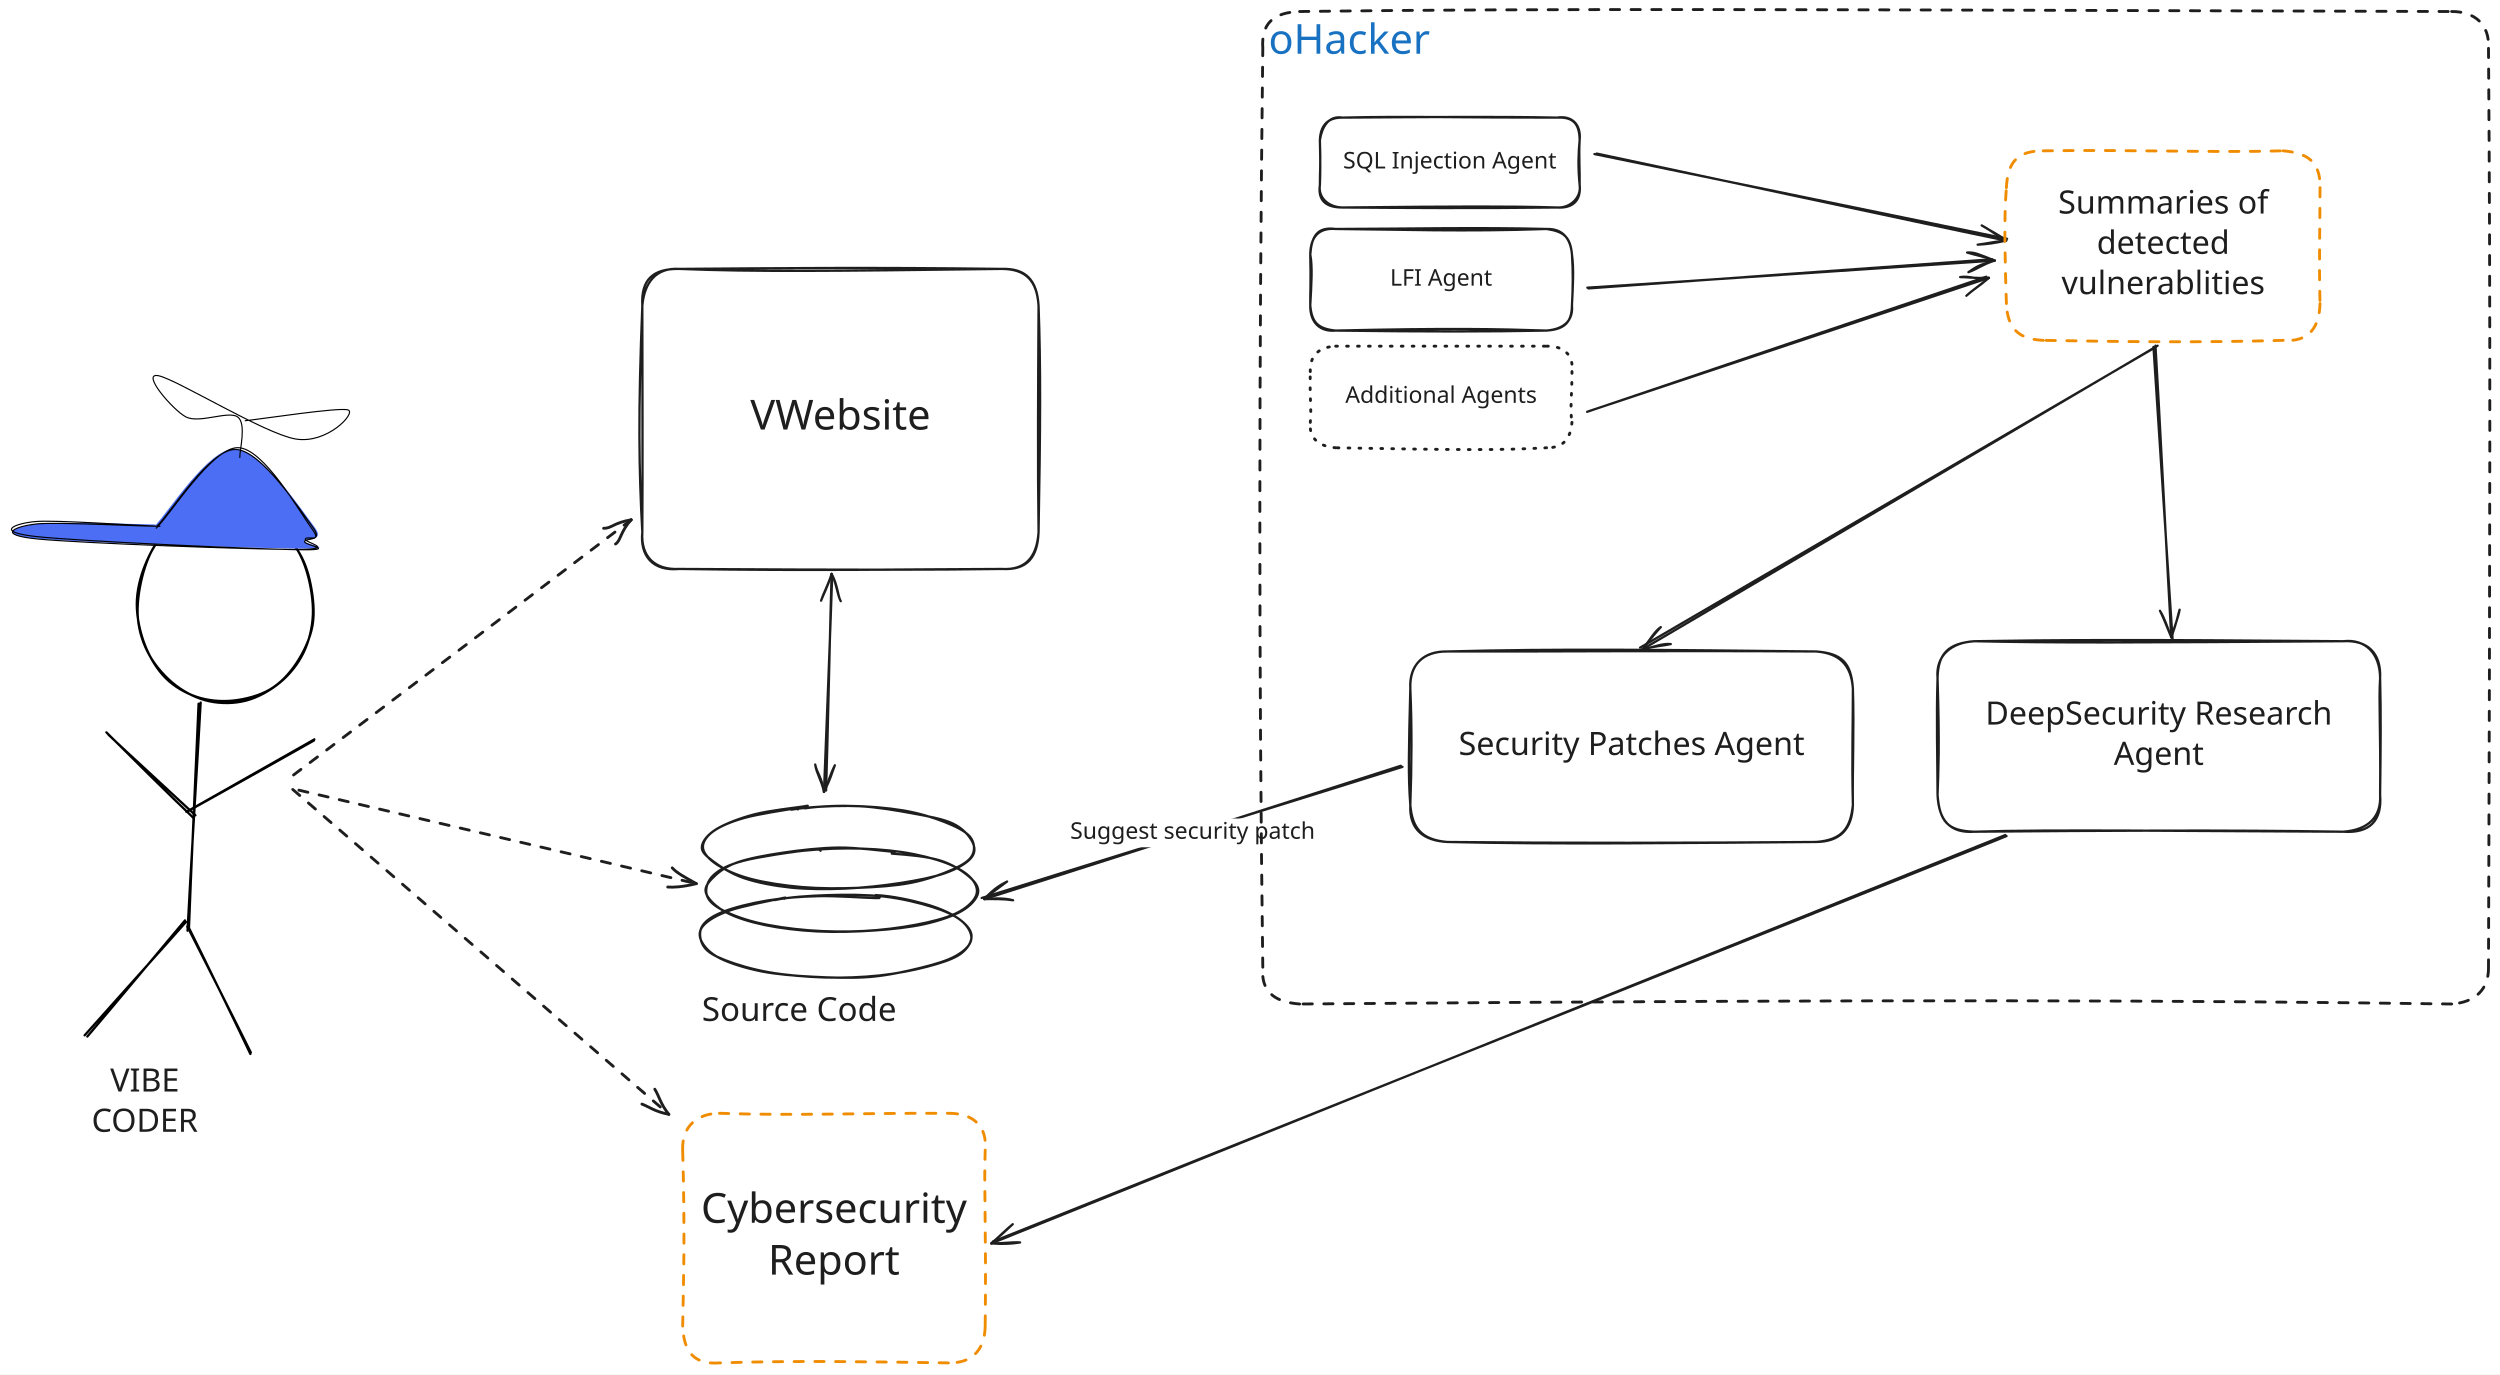
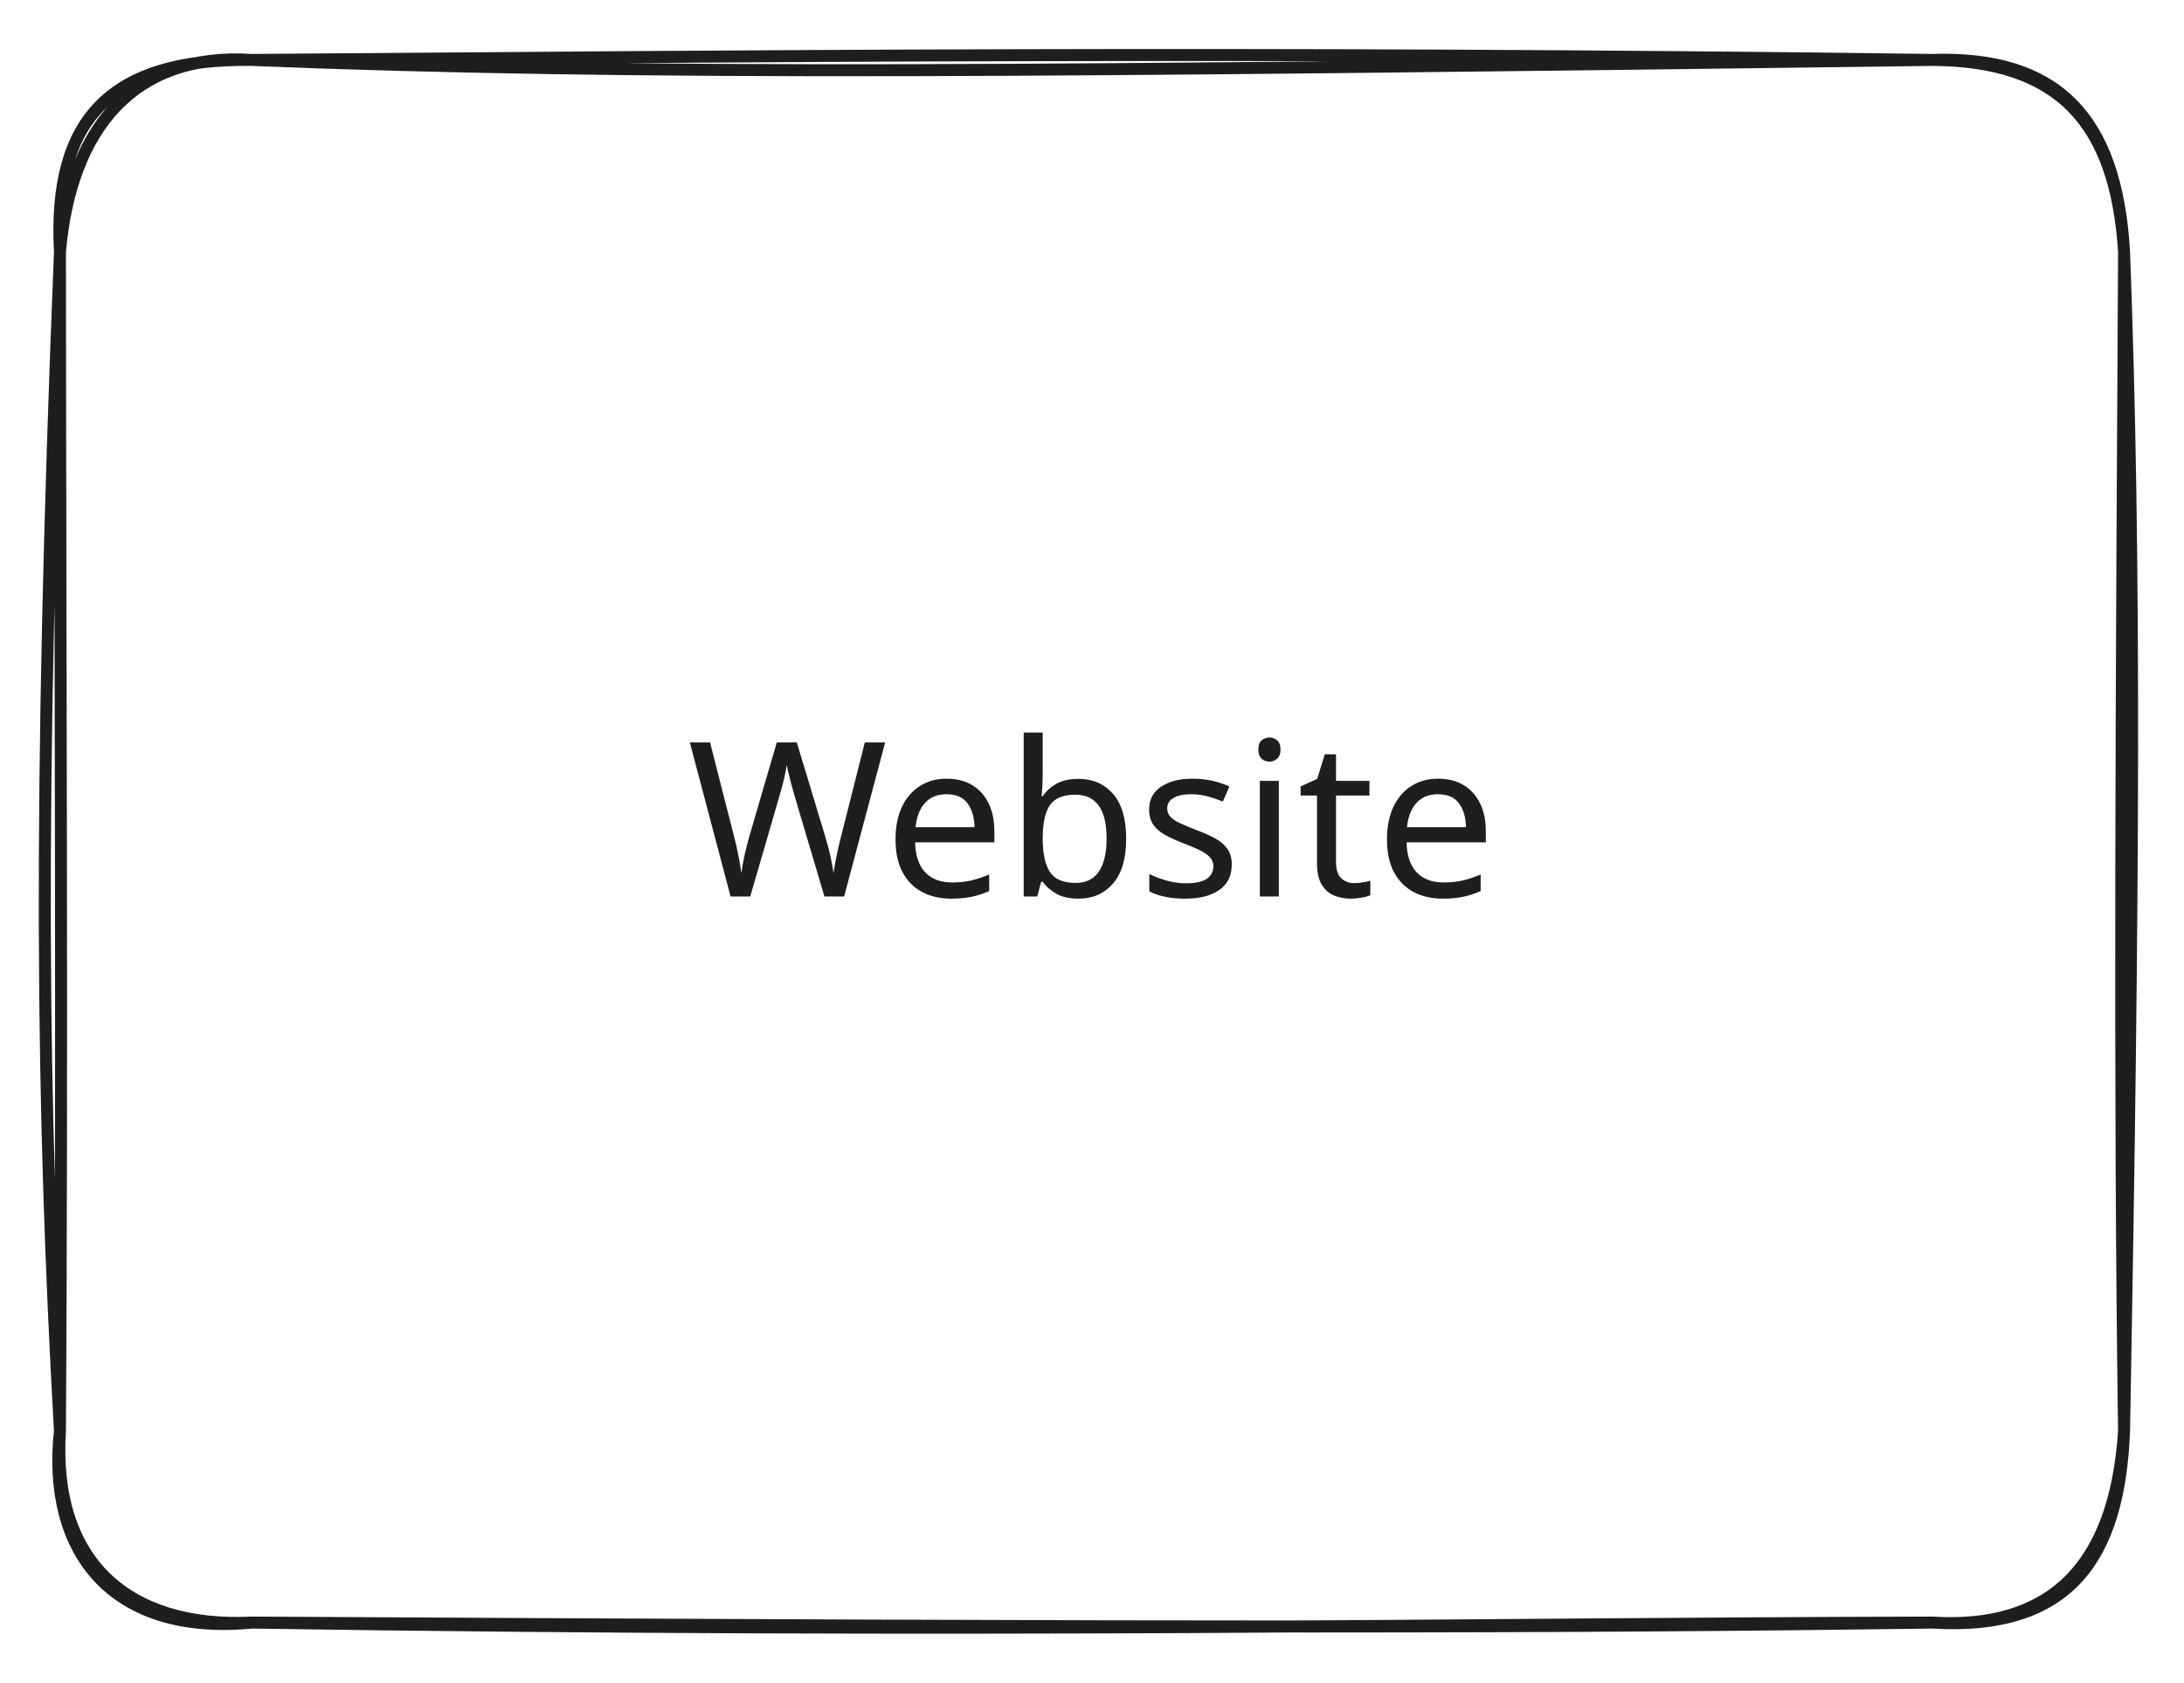
- <svg xmlns="http://www.w3.org/2000/svg" version="1.1" viewBox="0 0 2172.24 1194.222" width="2172.24" height="1194.222">
+ <svg xmlns="http://www.w3.org/2000/svg" version="1.1" viewBox="0 0 364.286 280.714" width="364.286" height="280.714">
  <defs>
    <style class="style-fonts">
      @font-face { font-family: Virgil; src: url(https://esm.sh/@excalidraw/excalidraw/dist/prod/fonts/Virgil/Virgil-Regular.woff2); }</style>
  </defs>
-   <rect x="0" y="0" width="2172.24" height="1194.222" fill="#ffffff" />
-   <g stroke-linecap="round" transform="translate(558.1132 233.6508) rotate(0 172.1429 130.3571)">
+   <rect x="0" y="0" width="364.286" height="280.714" fill="#ffffff" />
+   <g stroke-linecap="round" transform="translate(10 10) rotate(0 172.1429 130.3571)">
    <path d="M32 0 C114.23 -0.61, 198.29 -1.5, 312.29 0 M32 0 C97.56 2.62, 162.75 1.94, 312.29 0 M312.29 0 C333.03 -0.7, 343 9.53, 344.29 32 M312.29 0 C333.44 0.1, 342.91 10.36, 344.29 32 M344.29 32 C346.22 83.89, 345.93 137.75, 344.29 228.71 M344.29 32 C343.89 102.27, 343.46 172.26, 344.29 228.71 M344.29 228.71 C343.48 250, 335.08 262.12, 312.29 260.71 M344.29 228.71 C342.79 251.87, 331.65 261.91, 312.29 260.71 M312.29 260.71 C233.42 260.88, 153.37 262.55, 32 260.71 M312.29 260.71 C250.96 261.56, 190.49 261.61, 32 260.71 M32 260.71 C11.16 261.71, -1.4 250.45, 0 228.71 M32 260.71 C8.59 262.96, -2.19 248.8, 0 228.71 M0 228.71 C-3.02 174.81, -3.71 124.63, 0 32 M0 228.71 C0.4 165.19, 0.04 100.31, 0 32 M0 32 C-1.23 9.56, 8.8 -0.3, 32 0 M0 32 C1.79 11.5, 12.24 -1.28, 32 0" stroke="#1e1e1e" stroke-width="2" fill="none" />
  </g>
-   <g transform="translate(654.7977 341.508) rotate(0 75.45834 22.5)">
-     <text x="75.458" y="31.716" font-family="Virgil, Segoe UI Emoji" font-size="36px" fill="#1e1e1e" text-anchor="middle" style="white-space: pre;" direction="ltr" dominant-baseline="alphabetic">VWebsite</text>
+   <g transform="translate(115.9928 117.8571) rotate(0 66.15002 22.5)">
+     <text x="66.15" y="31.716" font-family="Virgil, Segoe UI Emoji" font-size="36px" fill="#1e1e1e" text-anchor="middle" style="white-space: pre;" direction="ltr" dominant-baseline="alphabetic">Website</text>
  </g>
-   <g stroke-linecap="round" transform="translate(607.7709 777.5645) rotate(0 118.0804 35.9375)">
-     <path d="M65.27 4.53 C77.97 1.85, 95.97 0.7, 111.83 0.18 C127.69 -0.33, 145.33 -0.28, 160.43 1.45 C175.53 3.18, 191.18 7, 202.42 10.55 C213.67 14.1, 222.28 18.03, 227.9 22.75 C233.51 27.48, 237.01 33.85, 236.13 38.9 C235.24 43.95, 229.88 49, 222.59 53.07 C215.31 57.14, 204.82 60.26, 192.42 63.3 C180.02 66.34, 163.89 70.01, 148.2 71.31 C132.52 72.61, 114.04 71.91, 98.3 71.1 C82.56 70.28, 67.14 69.09, 53.76 66.45 C40.38 63.8, 26.68 59.55, 18.03 55.23 C9.39 50.91, 4.3 45.3, 1.87 40.53 C-0.56 35.75, -0.59 31.05, 3.46 26.57 C7.51 22.08, 15.06 17.52, 26.18 13.62 C37.29 9.73, 62.22 4.92, 70.15 3.2 C78.08 1.49, 73.15 2.87, 73.74 3.34 M153.06 0.17 C168.03 0.94, 184.15 4.59, 195.99 7.88 C207.83 11.18, 217.35 15.42, 224.09 19.95 C230.82 24.49, 235.95 29.87, 236.39 35.11 C236.83 40.35, 233.12 46.84, 226.72 51.38 C220.32 55.93, 209.72 59.27, 197.97 62.37 C186.22 65.48, 171.07 68.45, 156.2 70.02 C141.32 71.58, 124.71 72.24, 108.72 71.77 C92.74 71.3, 74.66 69.69, 60.3 67.19 C45.93 64.7, 31.93 60.45, 22.55 56.79 C13.16 53.13, 7.44 50.05, 4.01 45.24 C0.57 40.43, -0.75 32.99, 1.94 27.92 C4.63 22.84, 10.65 18.64, 20.13 14.81 C29.6 10.97, 44.88 7.19, 58.79 4.9 C72.7 2.62, 87.94 1.47, 103.57 1.11 C119.2 0.76, 144.23 2.59, 152.55 2.78 C160.86 2.98, 154.03 2.07, 153.48 2.28" stroke="#1e1e1e" stroke-width="2" fill="none" />
-   </g>
-   <g stroke-linecap="round" transform="translate(612.9049 737.5199) rotate(0 118.0804 35.9375)">
-     <path d="M74.21 3.12 C87.76 0.91, 107.47 -0.28, 123.55 -0.33 C139.63 -0.38, 156.42 0.68, 170.69 2.8 C184.97 4.92, 199.14 8.56, 209.19 12.37 C219.25 16.19, 226.73 20.92, 231.04 25.69 C235.35 30.46, 237.25 35.93, 235.04 40.99 C232.84 46.06, 226.46 51.92, 217.81 56.07 C209.16 60.23, 196.48 63.37, 183.14 65.93 C169.79 68.49, 153.34 70.61, 137.74 71.41 C122.14 72.22, 105.07 72, 89.54 70.77 C74.01 69.54, 57.36 67.12, 44.56 64.01 C31.76 60.9, 20.02 56.28, 12.75 52.12 C5.48 47.96, 1.87 43.97, 0.95 39.07 C0.02 34.16, 1.92 27.46, 7.23 22.7 C12.53 17.94, 19.34 14.09, 32.79 10.5 C46.24 6.91, 76.72 2.61, 87.93 1.15 C99.13 -0.32, 99.67 0.98, 100 1.71 M161.99 4.19 C176.72 5.3, 192.2 6.62, 203.39 9.95 C214.57 13.27, 223.5 19.4, 229.09 24.16 C234.67 28.92, 237.94 33.53, 236.89 38.52 C235.83 43.5, 230.51 49.55, 222.76 54.05 C215 58.54, 203.06 62.63, 190.33 65.46 C177.6 68.29, 161.91 69.97, 146.36 71.02 C130.82 72.08, 112.85 72.59, 97.06 71.79 C81.27 71, 64.79 69.02, 51.63 66.26 C38.47 63.51, 26.56 59.77, 18.1 55.27 C9.63 50.78, 2.87 44.17, 0.82 39.28 C-1.23 34.39, 1.43 30.46, 5.77 25.93 C10.12 21.4, 16.6 15.87, 26.89 12.1 C37.17 8.34, 52.67 5.54, 67.5 3.34 C82.33 1.14, 100.17 -0.93, 115.86 -1.08 C131.55 -1.23, 154.16 1.86, 161.65 2.45 C169.13 3.05, 161.28 1.65, 160.75 2.49" stroke="#1e1e1e" stroke-width="2" fill="none" />
-   </g>
-   <g stroke-linecap="round" transform="translate(610.8513 700.5556) rotate(0 118.0804 35.9375)">
-     <path d="M76.68 2.98 C90.25 0.73, 110 -0.4, 126.23 -0.29 C142.45 -0.18, 160.09 1.29, 174.02 3.62 C187.95 5.95, 200.15 9.87, 209.82 13.68 C219.48 17.48, 227.98 21.62, 231.99 26.46 C236 31.3, 236.43 37.95, 233.86 42.72 C231.28 47.48, 225.48 51.06, 216.56 55.04 C207.64 59.03, 194.07 63.98, 180.34 66.62 C166.62 69.26, 149.92 70.3, 134.21 70.9 C118.51 71.5, 101.52 71.5, 86.12 70.21 C70.72 68.92, 54.07 66.38, 41.8 63.17 C29.53 59.97, 19.48 55.43, 12.52 50.97 C5.55 46.52, 0.63 41.27, -0.01 36.43 C-0.64 31.58, 2.74 26.28, 8.71 21.91 C14.67 17.54, 24.05 13.51, 35.78 10.2 C47.5 6.88, 71.31 3.27, 79.08 2.03 C86.85 0.79, 81.61 2.21, 82.39 2.75 M88.44 1.81 C102.65 -0.22, 119.8 -0.81, 135.44 -0.07 C151.07 0.66, 168.67 3.74, 182.25 6.24 C195.83 8.74, 208.33 10.92, 216.9 14.92 C225.47 18.93, 230.97 25.28, 233.67 30.25 C236.37 35.23, 236.9 40.14, 233.09 44.76 C229.29 49.37, 221.09 54.3, 210.86 57.95 C200.62 61.59, 186.32 64.36, 171.69 66.63 C157.06 68.9, 139.01 70.9, 123.08 71.57 C107.14 72.24, 90.7 72.21, 76.07 70.67 C61.43 69.14, 46.56 66.25, 35.27 62.37 C23.97 58.5, 14.34 51.99, 8.3 47.41 C2.26 42.84, -1.53 39.51, -0.98 34.92 C-0.43 30.33, 3.98 24.53, 11.61 19.87 C19.25 15.22, 32.05 10.28, 44.82 6.97 C57.58 3.66, 81.16 1.12, 88.21 0.03 C95.27 -1.05, 86.8 -0.11, 87.14 0.45" stroke="#1e1e1e" stroke-width="2" fill="none" />
-   </g>
-   <g transform="translate(609.8245 861.7609) rotate(0 110.8929 17.96875)">
-     <text x="0" y="25.329" font-family="Virgil, Segoe UI Emoji" font-size="28.75px" fill="#1e1e1e" text-anchor="start" style="white-space: pre;" direction="ltr" dominant-baseline="alphabetic">Source Code</text>
-   </g>
-   <g stroke-linecap="round" transform="translate(1097.24 10) rotate(0 532.5 431.1905)">
-     <path d="M32 0 C250.29 -2.83, 468.52 -1.62, 1033 0 M1033 0 C1053.06 -0.03, 1066.15 11.29, 1065 32 M1065 32 C1066.73 245.48, 1066.33 459.04, 1065 830.38 M1065 830.38 C1065.39 849.74, 1053.33 860.99, 1033 862.38 M1033 862.38 C802.38 859.28, 570.84 858.03, 32 862.38 M32 862.38 C9.17 860.69, -1.78 850.84, 0 830.38 M0 830.38 C-3.47 569.41, -3.37 308.17, 0 32 M0 32 C-1.49 9.96, 9.65 0.8, 32 0" stroke="#1e1e1e" stroke-width="2.5" fill="none" stroke-dasharray="8 10" />
-   </g>
-   <g transform="translate(1102.24 15) rotate(0 67.28403 22.5)">
-     <text x="0" y="31.716" font-family="Virgil, Segoe UI Emoji" font-size="36px" fill="#1971c2" text-anchor="start" style="white-space: pre;" direction="ltr" dominant-baseline="alphabetic">oHacker</text>
-   </g>
-   <g stroke-linecap="round" transform="translate(1138.487 198.9583) rotate(0 113.6892 44.13761)">
-     <path d="M22.07 0 C77.4 0.42, 133.71 2.52, 205.31 0 M22.07 0 C84.87 -0.15, 146.13 -1.55, 205.31 0 M205.31 0 C219.16 -0.47, 226.21 8.17, 227.38 22.07 M205.31 0 C220.54 2.23, 225.98 7.03, 227.38 22.07 M227.38 22.07 C229.17 34.73, 228.18 49.74, 227.38 66.21 M227.38 22.07 C228.38 37.11, 228.23 51.29, 227.38 66.21 M227.38 66.21 C227.24 81.25, 220.93 87.23, 205.31 88.28 M227.38 66.21 C228.68 80.15, 219.78 87.05, 205.31 88.28 M205.31 88.28 C153.4 89.28, 104.87 89.34, 22.07 88.28 M205.31 88.28 C164.17 86.94, 121.66 85.99, 22.07 88.28 M22.07 88.28 C6.38 86.73, 1.17 80.86, 0 66.21 M22.07 88.28 C9.04 89.5, -0.29 81.95, 0 66.21 M0 66.21 C0.99 48.1, 2.05 32.82, 0 22.07 M0 66.21 C-0.13 56.6, 0.62 46.2, 0 22.07 M0 22.07 C0.2 7.07, 7.2 -1.18, 22.07 0 M0 22.07 C1.22 7.06, 5.4 -2.23, 22.07 0" stroke="#1e1e1e" stroke-width="2" fill="none" />
-   </g>
-   <g transform="translate(1202.643 230.5959) rotate(0 49.53333 12.5)">
-     <text x="49.533" y="17.62" font-family="Virgil, Segoe UI Emoji" font-size="20px" fill="#1e1e1e" text-anchor="middle" style="white-space: pre;" direction="ltr" dominant-baseline="alphabetic">LFI Agent</text>
-   </g>
-   <g stroke-linecap="round" transform="translate(1146.847 102.1951) rotate(0 112.8532 39.04481)">
-     <path d="M19.52 0 C73.82 -1.39, 126.04 0.1, 206.18 0 M19.52 0 C86.31 -0.42, 153.7 -1.11, 206.18 0 M206.18 0 C220.33 -0.67, 225.49 5.44, 225.71 19.52 M206.18 0 C218.73 -2, 227.1 5.69, 225.71 19.52 M225.71 19.52 C224.6 30.43, 224.14 43.01, 225.71 58.57 M225.71 19.52 C224.87 32.19, 225.95 46.38, 225.71 58.57 M225.71 58.57 C227.17 72.65, 218.95 78.99, 206.18 78.09 M225.71 58.57 C227.38 69.68, 217.15 78.8, 206.18 78.09 M206.18 78.09 C164.14 76.9, 123.07 77.05, 19.52 78.09 M206.18 78.09 C137.99 78.94, 69.52 78.5, 19.52 78.09 M19.52 78.09 C7.57 77.83, -1.7 69.64, 0 58.57 M19.52 78.09 C6.31 78.15, -2.03 72.84, 0 58.57 M0 58.57 C0.38 48.72, 0.5 39.73, 0 19.52 M0 58.57 C-0.09 48.82, 0.8 40.78, 0 19.52 M0 19.52 C1.77 8.16, 7.43 -1.97, 19.52 0 M0 19.52 C0.5 4.9, 8.8 -0.17, 19.52 0" stroke="#1e1e1e" stroke-width="2" fill="none" />
-   </g>
-   <g transform="translate(1161.292 128.7399) rotate(0 98.40833 12.5)">
-     <text x="98.408" y="17.62" font-family="Virgil, Segoe UI Emoji" font-size="20px" fill="#1e1e1e" text-anchor="middle" style="white-space: pre;" direction="ltr" dominant-baseline="alphabetic">SQL Injection Agent</text>
-   </g>
-   <g stroke-linecap="round" transform="translate(1683.527 557.1519) rotate(0 192.2684 82.75801)">
-     <path d="M32 0 C100.73 1.51, 166.16 1.31, 352.54 0 M32 0 C100.74 -1.1, 168.93 -1.57, 352.54 0 M352.54 0 C373.71 -1.18, 385.6 10.41, 384.54 32 M352.54 0 C371.92 -2.23, 384.34 10.73, 384.54 32 M384.54 32 C383.2 52.77, 385.1 74.98, 384.54 133.52 M384.54 32 C385.35 62.68, 385.04 93.59, 384.54 133.52 M384.54 133.52 C386.41 155.76, 375.64 167.16, 352.54 165.52 M384.54 133.52 C385.59 152.58, 374.37 163.91, 352.54 165.52 M352.54 165.52 C224.8 165.07, 95.17 163.36, 32 165.52 M352.54 165.52 C249.21 163.85, 146.76 164.6, 32 165.52 M32 165.52 C10.77 167.1, 0.91 155.46, 0 133.52 M32 165.52 C8.45 164.78, 1.88 156.7, 0 133.52 M0 133.52 C-0.09 102.74, -1.12 67.12, 0 32 M0 133.52 C0.74 112.53, 1.86 92.26, 0 32 M0 32 C0.44 10.8, 9.1 1.77, 32 0 M0 32 C-1.8 12.24, 12.39 1.01, 32 0" stroke="#1e1e1e" stroke-width="2" fill="none" />
-   </g>
-   <g transform="translate(1719.253 604.91) rotate(0 156.5417 35)">
-     <text x="156.542" y="24.668" font-family="Virgil, Segoe UI Emoji" font-size="28px" fill="#1e1e1e" text-anchor="middle" style="white-space: pre;" direction="ltr" dominant-baseline="alphabetic">DeepSecurity Research</text>
-     <text x="156.542" y="59.668" font-family="Virgil, Segoe UI Emoji" font-size="28px" fill="#1e1e1e" text-anchor="middle" style="white-space: pre;" direction="ltr" dominant-baseline="alphabetic">Agent</text>
-   </g>
-   <g stroke-linecap="round" transform="translate(1225.426 566.0643) rotate(0 192.2684 82.75801)">
-     <path d="M32 0 C125.72 -2.58, 221.03 -1.42, 352.54 0 M32 0 C125.14 0.22, 218.1 -0.84, 352.54 0 M352.54 0 C374.72 1.58, 383.02 9.54, 384.54 32 M352.54 0 C372.33 1.48, 382.96 11.18, 384.54 32 M384.54 32 C385.7 66.71, 384.1 102.22, 384.54 133.52 M384.54 32 C384.59 63.01, 383.53 92.47, 384.54 133.52 M384.54 133.52 C383.93 154.58, 373.04 165.43, 352.54 165.52 M384.54 133.52 C382.4 153.5, 375.41 163.73, 352.54 165.52 M352.54 165.52 C237.23 166.41, 124.88 167.8, 32 165.52 M352.54 165.52 C243.82 166.36, 134.29 166.59, 32 165.52 M32 165.52 C9.17 163.52, 1.72 152.92, 0 133.52 M32 165.52 C11.76 164.38, -1.04 154.96, 0 133.52 M0 133.52 C-1.94 108.76, -1.38 85.59, 0 32 M0 133.52 C1.22 99.22, 1.42 63.99, 0 32 M0 32 C-1.15 12.09, 10.94 -0.19, 32 0 M0 32 C-0.69 10.74, 11.89 -0.39, 32 0" stroke="#1e1e1e" stroke-width="2" fill="none" />
-   </g>
-   <g transform="translate(1254.986 631.3224) rotate(0 162.7083 17.5)">
-     <text x="162.708" y="24.668" font-family="Virgil, Segoe UI Emoji" font-size="28px" fill="#1e1e1e" text-anchor="middle" style="white-space: pre;" direction="ltr" dominant-baseline="alphabetic">Security Patches Agent</text>
-   </g>
-   <g stroke-linecap="round" transform="translate(1138.498 300.7834) rotate(0 113.6892 44.13761)">
-     <path d="M22.07 0 C74.02 0.06, 121.21 0.01, 205.31 0 M205.31 0 C219.32 -0.42, 229.18 7.07, 227.38 22.07 M227.38 22.07 C227.59 38.09, 225.46 55.91, 227.38 66.21 M227.38 66.21 C226.14 80.48, 219.9 88.52, 205.31 88.28 M205.31 88.28 C166 90.52, 130.02 90.23, 22.07 88.28 M22.07 88.28 C8.71 87.23, -1.36 81.15, 0 66.21 M0 66.21 C1.36 57.19, -0.62 48.72, 0 22.07 M0 22.07 C-0.46 7.15, 8.31 0.75, 22.07 0" stroke="#1e1e1e" stroke-width="2.5" fill="none" stroke-dasharray="1.5 8" />
-   </g>
-   <g transform="translate(1166.917 332.421) rotate(0 85.26991 12.5)">
-     <text x="85.27" y="17.62" font-family="Virgil, Segoe UI Emoji" font-size="20px" fill="#1e1e1e" text-anchor="middle" style="white-space: pre;" direction="ltr" dominant-baseline="alphabetic">Additional Agents</text>
-   </g>
-   <g stroke-linecap="round">
-     <g transform="translate(716.676 688.4204) rotate(0 2.769836 -94.59751)">
-       <path d="M-0.73 -0.32 C0.42 -31.79, 5.51 -156.69, 6.4 -188.17 M1.1 -1.54 C2.2 -33.37, 4.92 -158.69, 5.9 -189.76" stroke="#1e1e1e" stroke-width="2" fill="none" />
-     </g>
-     <g transform="translate(716.676 688.4204) rotate(0 2.769836 -94.59751)">
-       <path d="M-8.36 -24.13 C-6.78 -16.42, -2.54 -13.2, -0.73 -0.32 M-8.36 -24.13 C-7.28 -16.23, -3.03 -11.04, -0.73 -0.32" stroke="#1e1e1e" stroke-width="2" fill="none" />
-     </g>
-     <g transform="translate(716.676 688.4204) rotate(0 2.769836 -94.59751)">
-       <path d="M8.73 -23.47 C5.83 -16.03, 5.59 -12.98, -0.73 -0.32 M8.73 -23.47 C4.75 -15.76, 3.95 -10.77, -0.73 -0.32" stroke="#1e1e1e" stroke-width="2" fill="none" />
-     </g>
-     <g transform="translate(716.676 688.4204) rotate(0 2.769836 -94.59751)">
-       <path d="M13.84 -166.05 C11.1 -170.88, 11.27 -180.1, 5.9 -189.76 M13.84 -166.05 C10.68 -172.21, 10.32 -181.08, 5.9 -189.76" stroke="#1e1e1e" stroke-width="2" fill="none" />
-     </g>
-     <g transform="translate(716.676 688.4204) rotate(0 2.769836 -94.59751)">
-       <path d="M-3.26 -166.5 C-1.51 -171.1, 3.13 -180.21, 5.9 -189.76 M-3.26 -166.5 C-1.36 -172.52, 3.34 -181.26, 5.9 -189.76" stroke="#1e1e1e" stroke-width="2" fill="none" />
-     </g>
-   </g>
-   <mask />
-   <g stroke-linecap="round">
-     <g transform="translate(1385.928 132.7519) rotate(0 178.8932 37.34721)">
-       <path d="M-0.52 1.12 C59.19 13.5, 298.23 62.42, 358.02 74.74 M1.4 0.66 C61 13.2, 297.81 64.27, 357.19 76.31" stroke="#1e1e1e" stroke-width="2" fill="none" />
-     </g>
-     <g transform="translate(1385.928 132.7519) rotate(0 178.8932 37.34721)">
-       <path d="M332.44 79.85 C341.15 79.35, 346.23 78.7, 357.19 76.31 M332.44 79.85 C340.81 78.81, 349.75 76.71, 357.19 76.31" stroke="#1e1e1e" stroke-width="2" fill="none" />
-     </g>
-     <g transform="translate(1385.928 132.7519) rotate(0 178.8932 37.34721)">
-       <path d="M335.95 63.11 C343.75 67.24, 347.86 71.23, 357.19 76.31 M335.95 63.11 C343.02 67.6, 350.8 71.04, 357.19 76.31" stroke="#1e1e1e" stroke-width="2" fill="none" />
-     </g>
-   </g>
-   <mask />
-   <g stroke-linecap="round">
-     <g transform="translate(1379.241 249.8863) rotate(0 176.3854 -11.8832)">
-       <path d="M0.96 0.73 C59.76 -3.56, 293.32 -20.46, 351.78 -24.59 M0 0.07 C59.25 -3.58, 294.96 -19.66, 353.98 -23.49" stroke="#1e1e1e" stroke-width="2" fill="none" />
-     </g>
-     <g transform="translate(1379.241 249.8863) rotate(0 176.3854 -11.8832)">
-       <path d="M331.1 -13.4 C337.16 -17.4, 339.5 -19.66, 353.98 -23.49 M331.1 -13.4 C338.15 -15.79, 342.93 -19.93, 353.98 -23.49" stroke="#1e1e1e" stroke-width="2" fill="none" />
-     </g>
-     <g transform="translate(1379.241 249.8863) rotate(0 176.3854 -11.8832)">
-       <path d="M329.97 -30.46 C336.43 -30.79, 339.01 -29.37, 353.98 -23.49 M329.97 -30.46 C337.22 -28.19, 342.31 -27.67, 353.98 -23.49" stroke="#1e1e1e" stroke-width="2" fill="none" />
-     </g>
-   </g>
-   <mask />
-   <g stroke-linecap="round">
-     <g transform="translate(1379.548 357.1883) rotate(0 173.7242 -57.89499)">
-       <path d="M-0.49 0.63 C57.27 -18.81, 288.25 -97.23, 346.43 -116.76 M1.45 -0.08 C59.58 -19.4, 290.78 -96.47, 348.6 -115.74" stroke="#1e1e1e" stroke-width="2" fill="none" />
-     </g>
-     <g transform="translate(1379.548 357.1883) rotate(0 173.7242 -57.89499)">
-       <path d="M329.02 -100.2 C335.78 -106.34, 338.79 -107.29, 348.6 -115.74 M329.02 -100.2 C333.19 -104.06, 337.3 -106.7, 348.6 -115.74" stroke="#1e1e1e" stroke-width="2" fill="none" />
-     </g>
-     <g transform="translate(1379.548 357.1883) rotate(0 173.7242 -57.89499)">
-       <path d="M323.61 -116.42 C331.93 -117.82, 336.51 -114.06, 348.6 -115.74 M323.61 -116.42 C329.2 -116.51, 334.57 -115.34, 348.6 -115.74" stroke="#1e1e1e" stroke-width="2" fill="none" />
-     </g>
-   </g>
-   <mask />
-   <g stroke-linecap="round" transform="translate(1743.343 131.0543) rotate(0 136.2598 82.33361)">
-     <path d="M32 0 C107.25 -1.18, 177.6 1.71, 240.52 0 M240.52 0 C260.91 1.83, 273.02 8.75, 272.52 32 M272.52 32 C272.59 61.34, 271.48 92.64, 272.52 132.67 M272.52 132.67 C271.94 152.96, 263.33 166.46, 240.52 164.67 M240.52 164.67 C172.96 166.68, 102.92 165.94, 32 164.67 M32 164.67 C10.48 163.73, 0.92 154.39, 0 132.67 M0 132.67 C-1.11 96.15, -2.29 59.77, 0 32 M0 32 C1.15 9.18, 9.96 0.06, 32 0" stroke="#f08c00" stroke-width="2.5" fill="none" stroke-dasharray="8 10" />
-   </g>
-   <g transform="translate(1790.187 160.8879) rotate(0 89.41666 52.5)">
-     <text x="89.417" y="24.668" font-family="Virgil, Segoe UI Emoji" font-size="28px" fill="#1e1e1e" text-anchor="middle" style="white-space: pre;" direction="ltr" dominant-baseline="alphabetic">Summaries of</text>
-     <text x="89.417" y="59.668" font-family="Virgil, Segoe UI Emoji" font-size="28px" fill="#1e1e1e" text-anchor="middle" style="white-space: pre;" direction="ltr" dominant-baseline="alphabetic">detected</text>
-     <text x="89.417" y="94.668" font-family="Virgil, Segoe UI Emoji" font-size="28px" fill="#1e1e1e" text-anchor="middle" style="white-space: pre;" direction="ltr" dominant-baseline="alphabetic">vulnerablities</text>
-   </g>
-   <g stroke-linecap="round">
-     <g transform="translate(1873.95 302.1074) rotate(0 -223.9098 130.4337)">
-       <path d="M-0.94 -0.45 C-75.72 43.06, -374.47 217.24, -448.93 260.65 M0.77 -1.74 C-73.63 41.99, -371.95 218.3, -446.8 262.07" stroke="#1e1e1e" stroke-width="2" fill="none" />
-     </g>
-     <g transform="translate(1873.95 302.1074) rotate(0 -223.9098 130.4337)">
-       <path d="M-430.88 242.78 C-436.18 246.23, -440.26 253.77, -446.8 262.07 M-430.88 242.78 C-435.32 247.63, -437.94 250.63, -446.8 262.07" stroke="#1e1e1e" stroke-width="2" fill="none" />
-     </g>
-     <g transform="translate(1873.95 302.1074) rotate(0 -223.9098 130.4337)">
-       <path d="M-422.21 257.52 C-429.89 256.76, -436.41 260.16, -446.8 262.07 M-422.21 257.52 C-428.47 259.06, -433.07 258.7, -446.8 262.07" stroke="#1e1e1e" stroke-width="2" fill="none" />
-     </g>
-   </g>
-   <mask />
-   <g stroke-linecap="round">
-     <g transform="translate(1872.013 301.4563) rotate(0 8.075215 126.9221)">
-       <path d="M-0.88 -0.04 C1.93 42.19, 12.82 211.86, 15.74 254.18 M0.86 -1.11 C3.57 40.68, 12.04 209.52, 14.58 252.24" stroke="#1e1e1e" stroke-width="2" fill="none" />
-     </g>
-     <g transform="translate(1872.013 301.4563) rotate(0 8.075215 126.9221)">
-       <path d="M4.77 229.24 C6.87 233.4, 9.54 239.66, 14.58 252.24 M4.77 229.24 C8.77 235.58, 10.85 242.67, 14.58 252.24" stroke="#1e1e1e" stroke-width="2" fill="none" />
-     </g>
-     <g transform="translate(1872.013 301.4563) rotate(0 8.075215 126.9221)">
-       <path d="M21.84 228.31 C20.42 232.53, 19.55 238.99, 14.58 252.24 M21.84 228.31 C20.7 234.99, 17.63 242.36, 14.58 252.24" stroke="#1e1e1e" stroke-width="2" fill="none" />
-     </g>
-   </g>
-   <mask />
-   <g mask="url(#mask-AHIcRJ9uNm74rQmyr0JD5)" stroke-linecap="round">
-     <g transform="translate(1218.677 666.077) rotate(0 -182.4502 57.6228)">
-       <path d="M-0.06 0.23 C-60.88 19.44, -304.71 94.95, -365.68 114.18 M-1.55 -0.7 C-61.91 18.71, -303.05 96.13, -363.38 115.15" stroke="#1e1e1e" stroke-width="2" fill="none" />
-     </g>
-     <g transform="translate(1218.677 666.077) rotate(0 -182.4502 57.6228)">
-       <path d="M-343.59 99.87 C-347.97 102.13, -354.75 105.36, -363.38 115.15 M-343.59 99.87 C-349.25 104.08, -356.84 109.56, -363.38 115.15" stroke="#1e1e1e" stroke-width="2" fill="none" />
-     </g>
-     <g transform="translate(1218.677 666.077) rotate(0 -182.4502 57.6228)">
-       <path d="M-338.4 116.17 C-343.85 114.62, -351.84 114.04, -363.38 115.15 M-338.4 116.17 C-345.88 114.97, -355.17 115.08, -363.38 115.15" stroke="#1e1e1e" stroke-width="2" fill="none" />
-     </g>
-   </g>
-   <mask id="mask-AHIcRJ9uNm74rQmyr0JD5">
-     <rect x="0" y="0" fill="#fff" width="1683.578" height="881.323" />
-     <rect x="922.252" y="711.2" fill="#000" width="227.95" height="25" opacity="1" />
-   </mask>
-   <g transform="translate(922.2523 711.1997) rotate(0 113.5534 12.10488)">
-     <text x="113.975" y="17.62" font-family="Virgil, Segoe UI Emoji" font-size="20px" fill="#1e1e1e" text-anchor="middle" style="white-space: pre;" direction="ltr" dominant-baseline="alphabetic">Suggest security patch</text>
-   </g>
-   <g stroke-linecap="round">
-     <g transform="translate(1742.704 726.2) rotate(0 -439.778 176.301)">
-       <path d="M0.77 0.26 C-145.88 59.23, -733.39 293.94, -880.09 352.64 M-0.29 -0.65 C-147.13 58.63, -734.68 295.13, -881.32 354.19" stroke="#1e1e1e" stroke-width="2" fill="none" />
-     </g>
-     <g transform="translate(1742.704 726.2) rotate(0 -439.778 176.301)">
-       <path d="M-862.73 337.49 C-867.76 341.48, -873.45 347.36, -881.32 354.19 M-862.73 337.49 C-868.77 343.31, -874.29 348.18, -881.32 354.19" stroke="#1e1e1e" stroke-width="2" fill="none" />
-     </g>
-     <g transform="translate(1742.704 726.2) rotate(0 -439.778 176.301)">
-       <path d="M-856.34 353.35 C-863.05 352.86, -870.56 354.2, -881.32 354.19 M-856.34 353.35 C-864.14 354.65, -871.5 354.94, -881.32 354.19" stroke="#1e1e1e" stroke-width="2" fill="none" />
-     </g>
-   </g>
-   <mask />
-   <g stroke-linecap="round" transform="translate(593.1687 967.3175) rotate(0 131.4286 108.4524)">
-     <path d="M32 0 C95.15 2.24, 158.34 -0.3, 230.86 0 M230.86 0 C253.58 -0.05, 264.74 12.16, 262.86 32 M262.86 32 C261.64 65.86, 263.91 101.72, 262.86 184.9 M262.86 184.9 C262.54 206.75, 250.26 217.41, 230.86 216.9 M230.86 216.9 C161.66 215.86, 96.85 214.78, 32 216.9 M32 216.9 C9.86 218.5, 0.91 207.39, 0 184.9 M0 184.9 C0.77 145.48, 2.11 105.88, 0 32 M0 32 C-0.76 11.46, 12.42 0.15, 32 0" stroke="#f08c00" stroke-width="2.5" fill="none" stroke-dasharray="8 10" />
-   </g>
-   <g transform="translate(608.6556 1030.77) rotate(0 115.9417 45)">
-     <text x="115.942" y="31.716" font-family="Virgil, Segoe UI Emoji" font-size="36px" fill="#1e1e1e" text-anchor="middle" style="white-space: pre;" direction="ltr" dominant-baseline="alphabetic">Cybersecurity</text>
-     <text x="115.942" y="76.716" font-family="Virgil, Segoe UI Emoji" font-size="36px" fill="#1e1e1e" text-anchor="middle" style="white-space: pre;" direction="ltr" dominant-baseline="alphabetic">Report </text>
-   </g>
-   <g stroke-linecap="round" transform="translate(118.9693 441.7077) rotate(0 76.70667 84.16994)">
-     <path d="M52.83 4.88 C61.8 0.32, 74.31 -1.03, 84.6 -0.08 C94.88 0.86, 105.42 4.53, 114.54 10.53 C123.66 16.53, 133.27 26.66, 139.33 35.9 C145.39 45.14, 148.7 54.98, 150.91 65.98 C153.11 76.97, 154.61 90.45, 152.56 101.87 C150.51 113.3, 144.74 125.26, 138.58 134.51 C132.42 143.75, 124.78 151.93, 115.59 157.35 C106.4 162.77, 94.07 165.96, 83.46 167.03 C72.84 168.1, 61.66 167.05, 51.89 163.78 C42.13 160.5, 32.35 154.88, 24.87 147.38 C17.38 139.87, 11.13 129.46, 6.96 118.77 C2.8 108.07, -0.15 94.82, -0.12 83.21 C-0.09 71.59, 2.92 59.52, 7.17 49.09 C11.41 38.66, 16.94 28.28, 25.35 20.64 C33.76 12.99, 51.53 6.06, 57.61 3.22 C63.68 0.39, 61.48 2.26, 61.8 3.62 M44.25 9.15 C52.58 3.16, 63.19 -0.2, 73.7 -0.62 C84.22 -1.04, 97.42 2.01, 107.34 6.63 C117.25 11.25, 126.47 18.99, 133.19 27.09 C139.91 35.19, 144.38 44.36, 147.66 55.23 C150.95 66.11, 153.38 80.65, 152.89 92.35 C152.41 104.06, 149.48 115.64, 144.74 125.45 C140.01 135.25, 132.77 144.28, 124.48 151.2 C116.2 158.12, 105.3 164.25, 95.02 166.99 C84.75 169.73, 73.07 169.82, 62.85 167.62 C52.62 165.41, 42.31 160.37, 33.67 153.74 C25.03 147.12, 16.48 137.51, 11.01 127.88 C5.55 118.25, 1.95 107.34, 0.88 95.95 C-0.2 84.55, 1.73 70.71, 4.58 59.51 C7.44 48.3, 11.58 37.26, 18.02 28.71 C24.46 20.17, 39.06 11.2, 43.23 8.26 C47.39 5.32, 42.55 9.99, 43.03 11.07" stroke="#000000" stroke-width="2" fill="none" />
-   </g>
-   <g stroke-linecap="round">
-     <g transform="translate(173.3046 611.3424) rotate(0 -4.322357 98.29238)">
-       <path d="M-0.75 0.09 C-2.25 32.85, -8 163.39, -9.15 196.06 M1.06 -0.9 C-0.63 32.05, -8.87 164.31, -10.36 197.33" stroke="#000000" stroke-width="2" fill="none" />
-     </g>
-   </g>
-   <mask />
-   <g stroke-linecap="round">
-     <g transform="translate(163.2955 805.5424) rotate(0 26.81744 54.72228)">
-       <path d="M-0.5 -0.52 C8.73 17.62, 45.75 90.79, 54.66 108.96 M1.44 1.82 C10.67 20.12, 45.85 92.32, 54.24 110.25" stroke="#000000" stroke-width="2" fill="none" />
-     </g>
-   </g>
-   <mask />
-   <g stroke-linecap="round">
-     <g transform="translate(160.6276 801.5174) rotate(0 -43.20842 49.49259)">
-       <path d="M1.02 -0.48 C-13.41 15.95, -72.36 81.42, -87.11 98.08 M0.1 -1.78 C-13.9 14.83, -70.55 82.62, -84.76 99.14" stroke="#000000" stroke-width="2" fill="none" />
-     </g>
-   </g>
-   <mask />
-   <g stroke-linecap="round">
-     <g transform="translate(93.13444 637.2371) rotate(0 37.79588 36.2781)">
-       <path d="M-0.69 -0.9 C11.56 11.35, 61.61 60.97, 74.52 73.04 M1.14 1.24 C13.66 13.17, 64.09 59.34, 76.66 71.17" stroke="#000000" stroke-width="2" fill="none" />
-     </g>
-   </g>
-   <mask />
-   <g stroke-linecap="round">
-     <g transform="translate(163.049 704.9314) rotate(0 54.46665 -30.71843)">
-       <path d="M-1.08 0.48 C17.39 -9.78, 91.95 -52.36, 110.09 -62.5 M0.56 -0.31 C19.03 -10.38, 91.5 -51.21, 109.75 -61.52" stroke="#000000" stroke-width="2" fill="none" />
-     </g>
-   </g>
-   <mask />
-   <g stroke-linecap="round">
-     <g transform="translate(135.4496 457.9826) rotate(0 16.18673 -23.81546)" fill-rule="evenodd">
-       <path d="M-1.4 -0.57 C10.26 -12.08, 45.19 -68.03, 68.33 -68.02 C91.47 -68.01, 127.3 -13.82, 137.47 -0.49 C147.63 12.84, 131.58 8.74, 129.32 11.94 C127.06 15.14, 162.75 19.02, 123.93 18.7 C85.12 18.38, -65.74 13.59, -103.57 10 C-141.4 6.42, -120.43 -0.78, -103.06 -2.82 C-85.69 -4.86, -17.24 -2.55, 0.66 -2.22" stroke="none" stroke-width="0" fill="#4c6ef5" fill-rule="evenodd" />
-       <path d="M1.15 -1.06 C12.84 -12.38, 46.57 -67.58, 69.06 -67.44 C91.55 -67.31, 126.06 -13.53, 136.1 -0.24 C146.13 13.06, 131.49 9, 129.27 12.32 C127.04 15.64, 161.59 20.35, 122.76 19.68 C83.93 19, -65.89 12.34, -103.73 8.25 C-141.56 4.17, -122.12 -3.35, -104.25 -4.83 C-86.38 -6.31, -14.42 -1.22, 3.49 -0.63 M0.3 0.99 C12.43 -10.68, 48.66 -69.02, 71.15 -69.01 C93.65 -69, 125.48 -12.14, 135.28 1.07 C145.07 14.28, 132.22 7.19, 129.91 10.25 C127.59 13.31, 160.17 19.42, 121.37 19.44 C82.58 19.45, -65.34 14.03, -102.87 10.34 C-140.4 6.64, -121.48 -0.87, -103.83 -2.71 C-86.19 -4.55, -14.63 -0.68, 3 -0.69" stroke="#000000" stroke-width="1" fill="none" />
-     </g>
-   </g>
-   <mask />
-   <g stroke-linecap="round">
-     <g transform="translate(208.3636 397.5325) rotate(0 11.71962 -35.5339)">
-       <path d="M0 0 C-0.29 -5.86, 6.03 -29.31, -1.76 -35.19 C-9.56 -41.06, -35.27 -29.26, -46.75 -35.24 C-58.24 -41.22, -86.48 -74.25, -70.66 -71.07 C-54.84 -67.89, 20.71 -21.11, 48.17 -16.15 C75.63 -11.2, 101.34 -38.68, 94.1 -41.32 C86.86 -43.95, 19.61 -33.53, 4.72 -31.97 M0 0 C-0.29 -5.86, 6.03 -29.31, -1.76 -35.19 C-9.56 -41.06, -35.27 -29.26, -46.75 -35.24 C-58.24 -41.22, -86.48 -74.25, -70.66 -71.07 C-54.84 -67.89, 20.71 -21.11, 48.17 -16.15 C75.63 -11.2, 101.34 -38.68, 94.1 -41.32 C86.86 -43.95, 19.61 -33.53, 4.72 -31.97" stroke="#000000" stroke-width="1" fill="none" />
-     </g>
-   </g>
-   <mask />
-   <g transform="translate(37.21636 923.746) rotate(0 88.57143 35)">
-     <text x="88.571" y="24.668" font-family="Virgil, Segoe UI Emoji" font-size="28px" fill="#1e1e1e" text-anchor="middle" style="white-space: pre;" direction="ltr" dominant-baseline="alphabetic">VIBE</text>
-     <text x="88.571" y="59.668" font-family="Virgil, Segoe UI Emoji" font-size="28px" fill="#1e1e1e" text-anchor="middle" style="white-space: pre;" direction="ltr" dominant-baseline="alphabetic">CODER</text>
-   </g>
-   <g stroke-linecap="round">
-     <g transform="translate(254.3592 672.3175) rotate(0 146.4419 -109.8511)">
-       <path d="M0.72 1.04 C49.89 -35.85, 245.47 -183.67, 294.02 -220.65" stroke="#1e1e1e" stroke-width="2.5" fill="none" stroke-dasharray="8 10" />
-     </g>
-     <g transform="translate(254.3592 672.3175) rotate(0 146.4419 -109.8511)">
-       <path d="M280.47 -199.65 C284.99 -202.35, 284.58 -210.22, 294.02 -220.65" stroke="#1e1e1e" stroke-width="2.5" fill="none" />
-     </g>
-     <g transform="translate(254.3592 672.3175) rotate(0 146.4419 -109.8511)">
-       <path d="M270.13 -213.27 C276.96 -213.11, 278.77 -218.06, 294.02 -220.65" stroke="#1e1e1e" stroke-width="2.5" fill="none" />
-     </g>
-   </g>
-   <mask />
-   <g stroke-linecap="round">
-     <g transform="translate(259.3592 687.3175) rotate(0 172.5 40)">
-       <path d="M0.37 -0.75 C58.12 12.64, 288.07 66.95, 345.67 80.48" stroke="#1e1e1e" stroke-width="2.5" fill="none" stroke-dasharray="8 10" />
-     </g>
-     <g transform="translate(259.3592 687.3175) rotate(0 172.5 40)">
-       <path d="M320.84 83.42 C325.37 83.77, 333.22 83.56, 345.67 80.48" stroke="#1e1e1e" stroke-width="2.5" fill="none" />
-     </g>
-     <g transform="translate(259.3592 687.3175) rotate(0 172.5 40)">
-       <path d="M324.76 66.77 C328.4 71.02, 335.33 74.69, 345.67 80.48" stroke="#1e1e1e" stroke-width="2.5" fill="none" />
-     </g>
-   </g>
-   <mask />
-   <g stroke-linecap="round">
-     <g transform="translate(254.3592 685.6508) rotate(0 163.3333 141.6667)">
-       <path d="M0.01 0.31 C54.56 47.39, 272.16 235.45, 326.78 282.58" stroke="#1e1e1e" stroke-width="2.5" fill="none" stroke-dasharray="8 10" />
-     </g>
-     <g transform="translate(254.3592 685.6508) rotate(0 163.3333 141.6667)">
-       <path d="M303.42 273.69 C309.94 276.17, 314.16 280.06, 326.78 282.58" stroke="#1e1e1e" stroke-width="2.5" fill="none" />
-     </g>
-     <g transform="translate(254.3592 685.6508) rotate(0 163.3333 141.6667)">
-       <path d="M314.59 260.75 C318.25 266.55, 319.61 273.77, 326.78 282.58" stroke="#1e1e1e" stroke-width="2.5" fill="none" />
-     </g>
-   </g>
-   <mask />
</svg>
